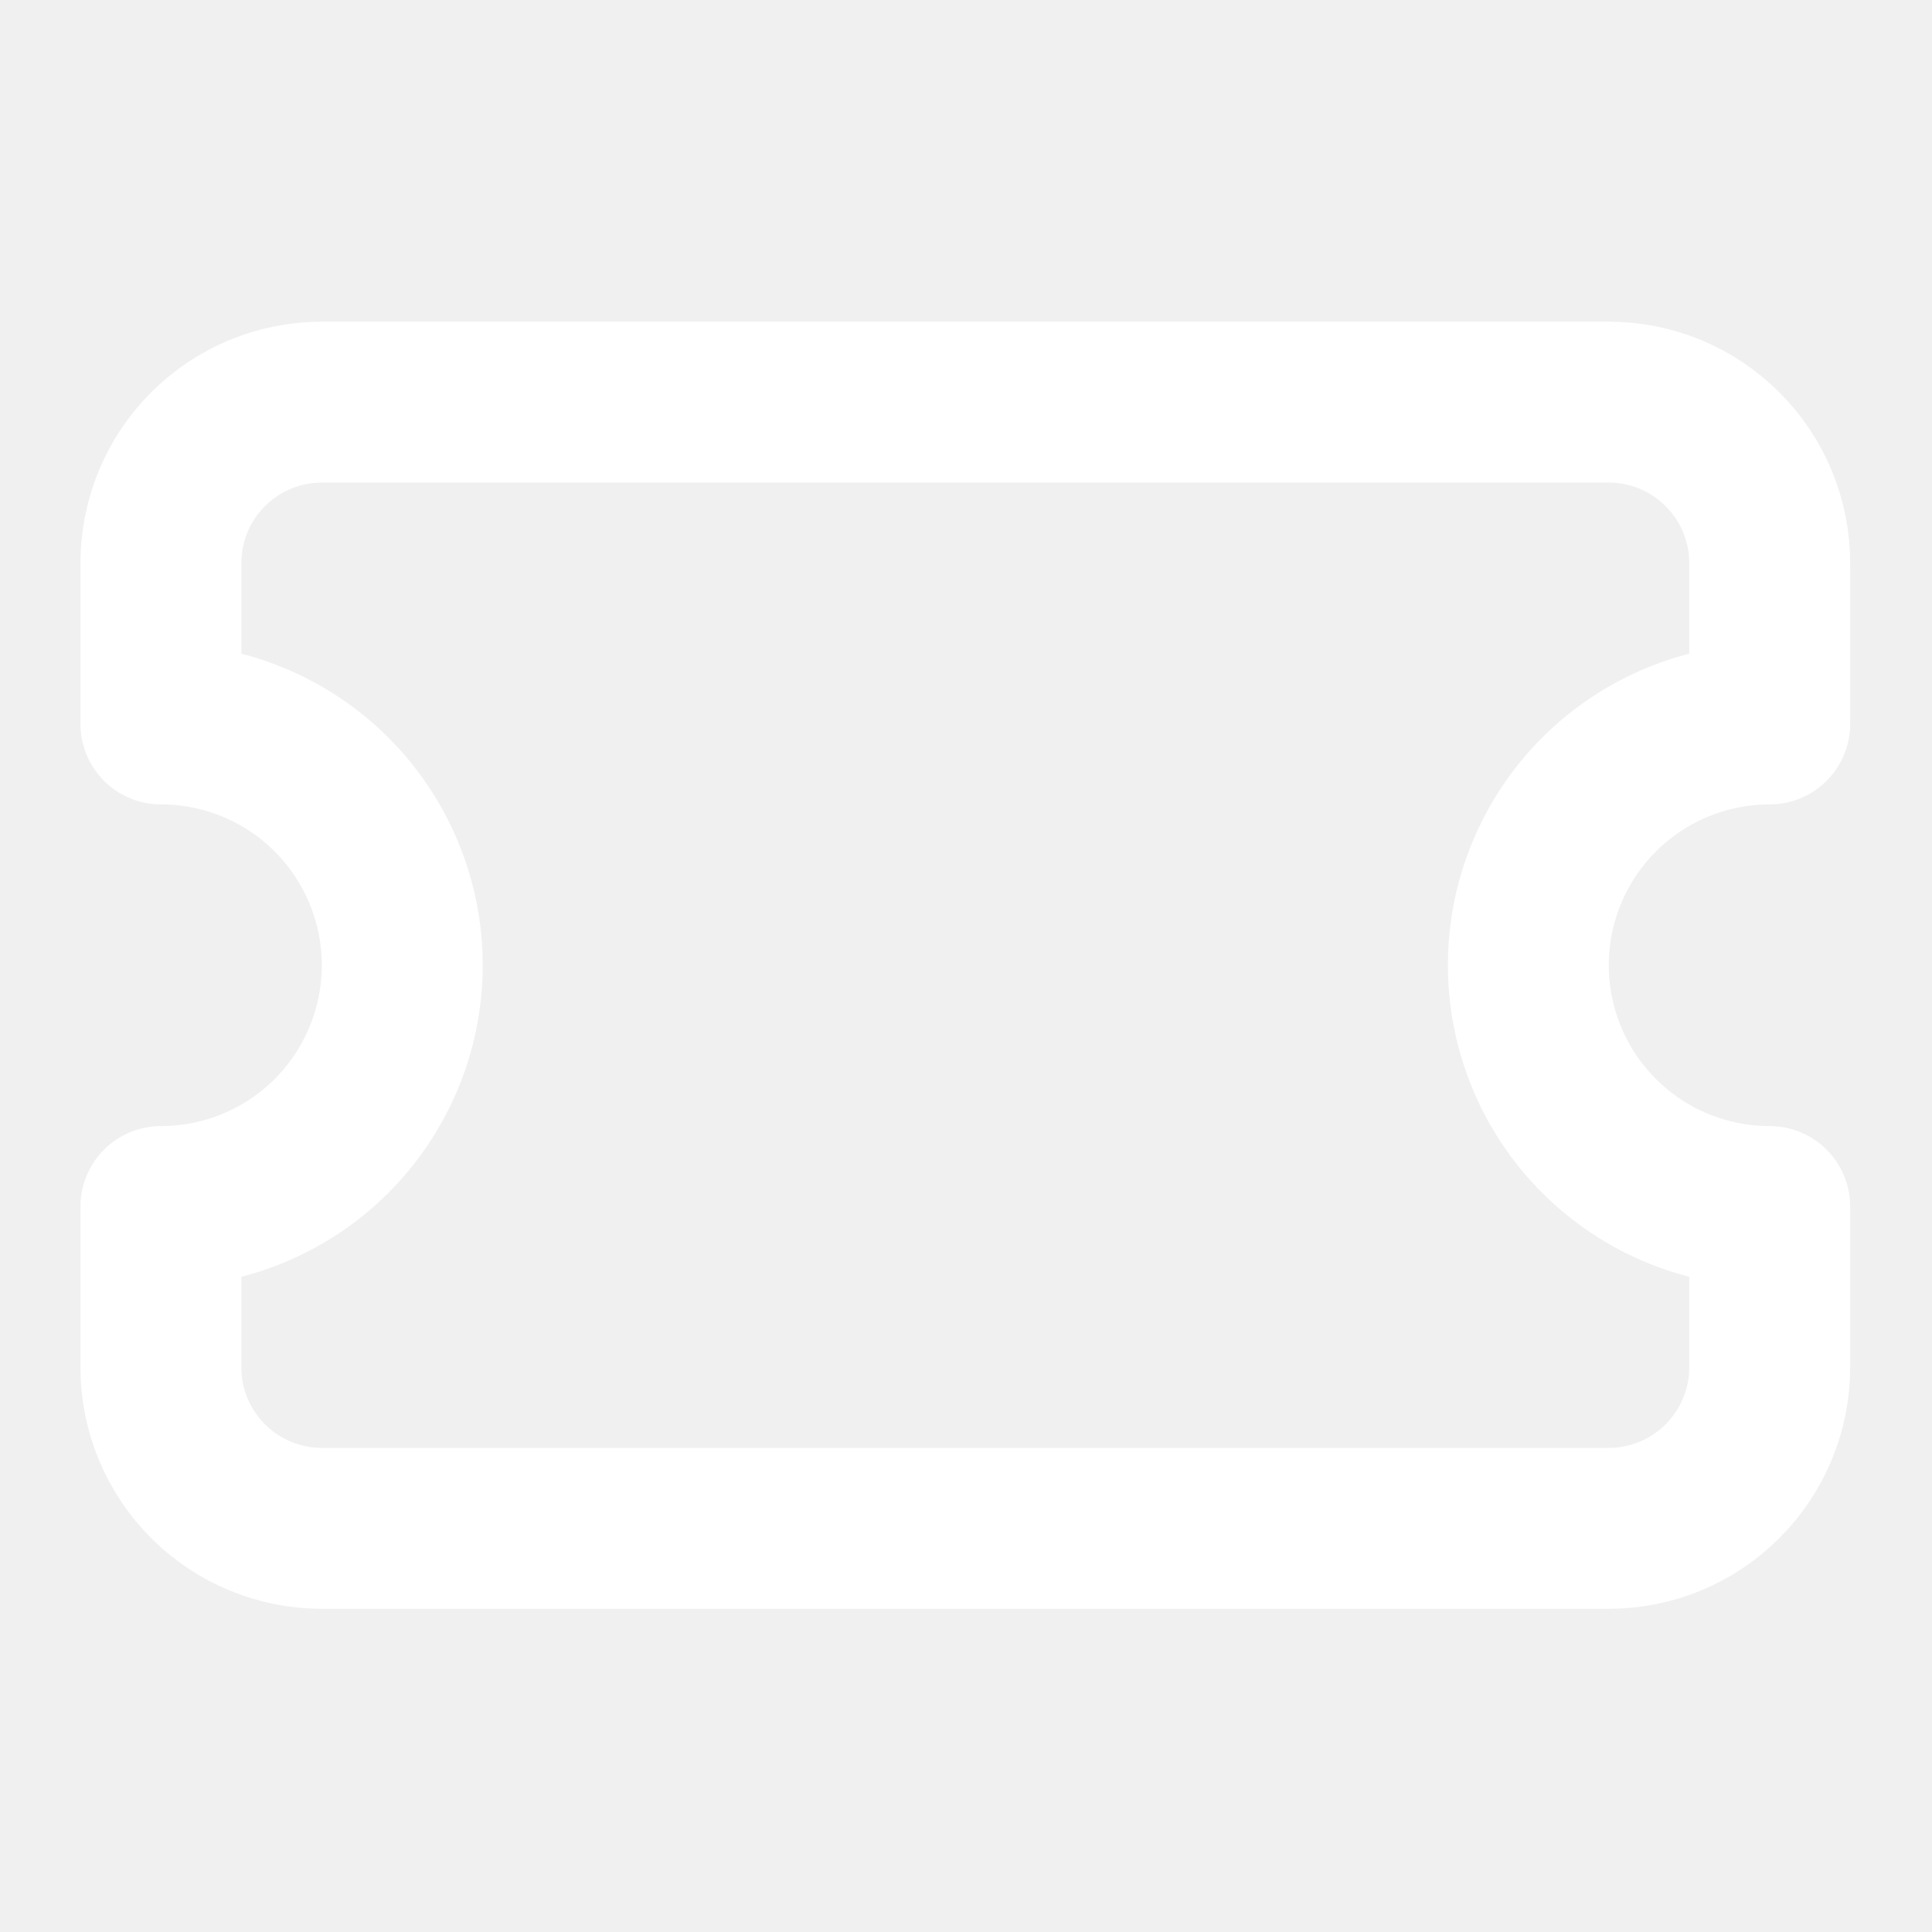
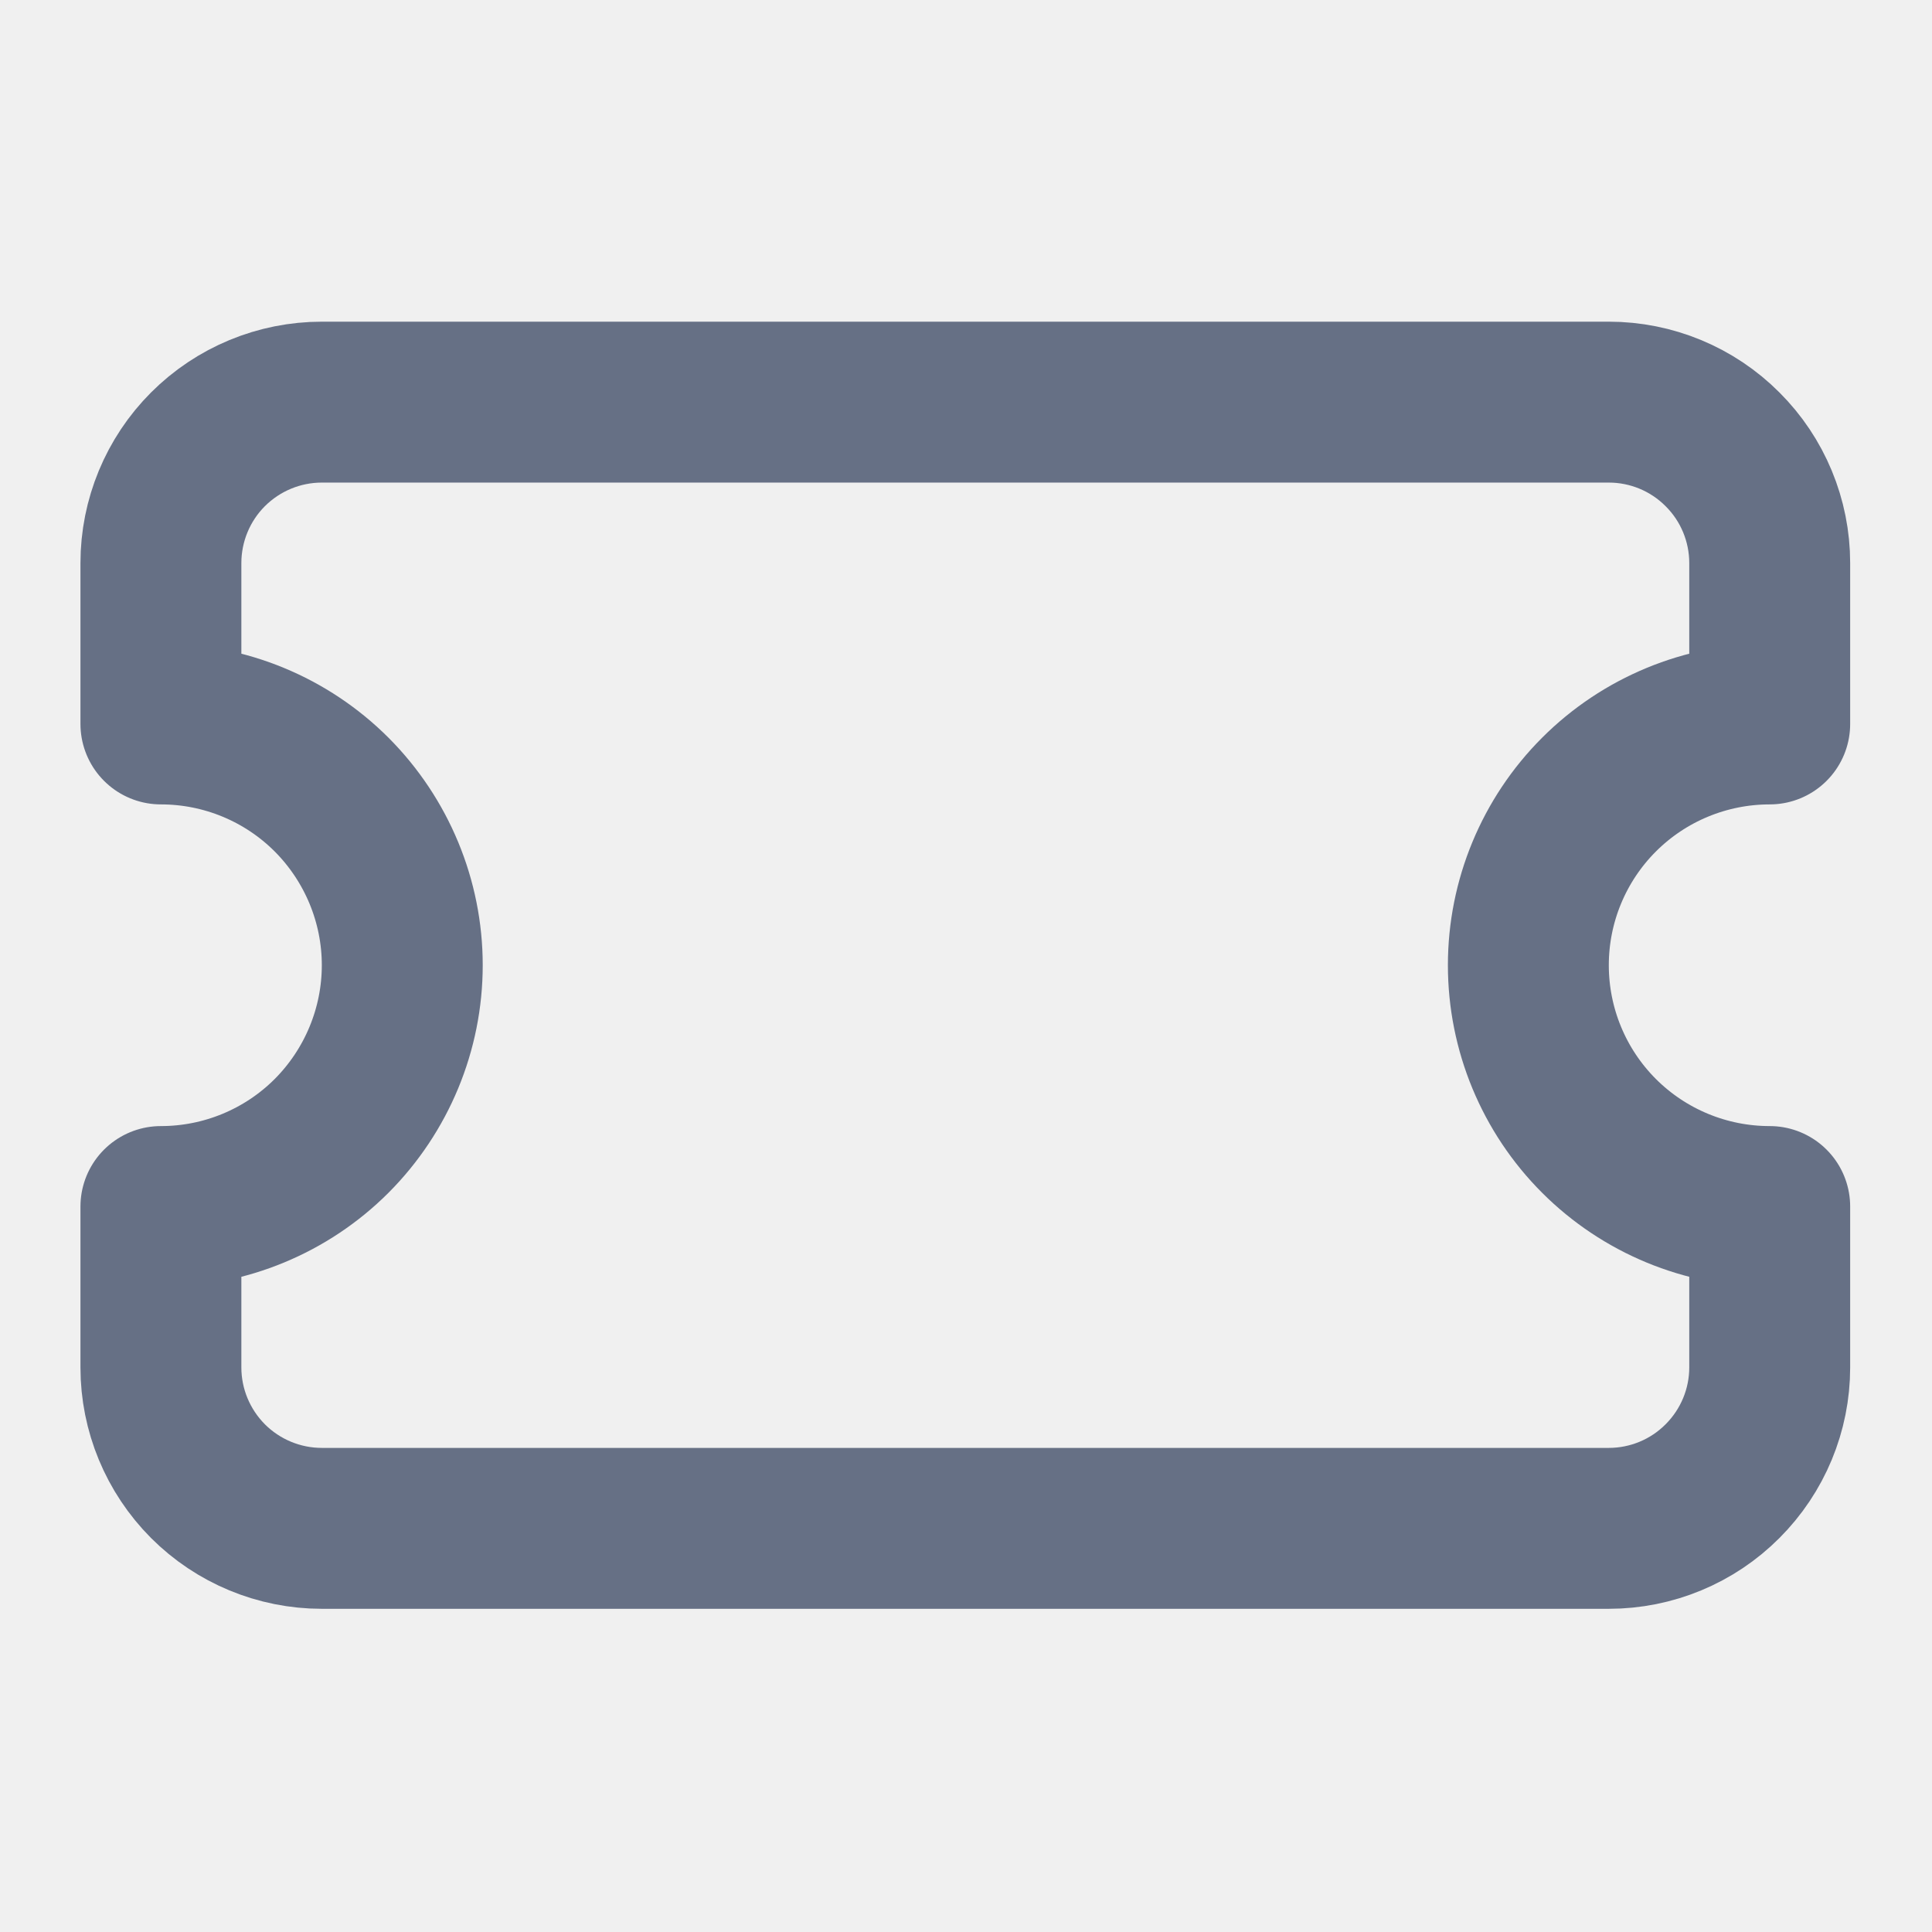
<svg xmlns="http://www.w3.org/2000/svg" width="14" height="14" viewBox="0 0 14 14" fill="none">
-   <g clip-path="url(#clip0_38_309)">
-     <path d="M1.166 5.246C1.63 5.246 2.075 5.43 2.403 5.758C2.73 6.086 2.915 6.531 2.915 6.994C2.915 7.458 2.73 7.903 2.403 8.231C2.075 8.559 1.63 8.743 1.166 8.743V9.909C1.166 10.218 1.289 10.514 1.507 10.733C1.726 10.952 2.023 11.075 2.332 11.075H11.658C11.967 11.075 12.264 10.952 12.482 10.733C12.701 10.514 12.824 10.218 12.824 9.909V8.743C12.36 8.743 11.915 8.559 11.587 8.231C11.259 7.903 11.075 7.458 11.075 6.994C11.075 6.531 11.259 6.086 11.587 5.758C11.915 5.43 12.36 5.246 12.824 5.246V4.08C12.824 3.771 12.701 3.474 12.482 3.256C12.264 3.037 11.967 2.914 11.658 2.914H2.332C2.023 2.914 1.726 3.037 1.507 3.256C1.289 3.474 1.166 3.771 1.166 4.08V5.246Z" stroke="white" stroke-width="1.166" stroke-linecap="round" stroke-linejoin="round" />
+   <mask id="mask0_237_7" style="mask-type:luminance" maskUnits="userSpaceOnUse" x="0" y="0" width="14" height="14">
+     <path d="M13.989 0H0V13.989H13.989V0Z" fill="white" />
+   </mask>
+   <g mask="url(#mask0_237_7)">
+     <path d="M1.166 5.246C1.63 5.246 2.075 5.43 2.403 5.758C2.73 6.086 2.915 6.531 2.915 6.994C2.915 7.458 2.73 7.903 2.403 8.231C2.075 8.559 1.63 8.743 1.166 8.743V9.909C1.166 10.218 1.289 10.514 1.507 10.733C1.726 10.952 2.023 11.075 2.332 11.075H11.658C11.967 11.075 12.264 10.952 12.482 10.733C12.701 10.514 12.824 10.218 12.824 9.909V8.743C12.36 8.743 11.915 8.559 11.587 8.231C11.259 7.903 11.075 7.458 11.075 6.994C11.075 6.531 11.259 6.086 11.587 5.758C11.915 5.43 12.36 5.246 12.824 5.246V4.08C12.824 3.771 12.701 3.474 12.482 3.256C12.264 3.037 11.967 2.914 11.658 2.914H2.332C2.023 2.914 1.726 3.037 1.507 3.256C1.289 3.474 1.166 3.771 1.166 4.08V5.246Z" stroke="#667085" stroke-width="1.166" stroke-linecap="round" stroke-linejoin="round" />
  </g>
-   <defs>
-     <clipPath id="clip0_38_309">
-       <rect width="13.989" height="13.989" fill="white" />
-     </clipPath>
-   </defs>
</svg>
